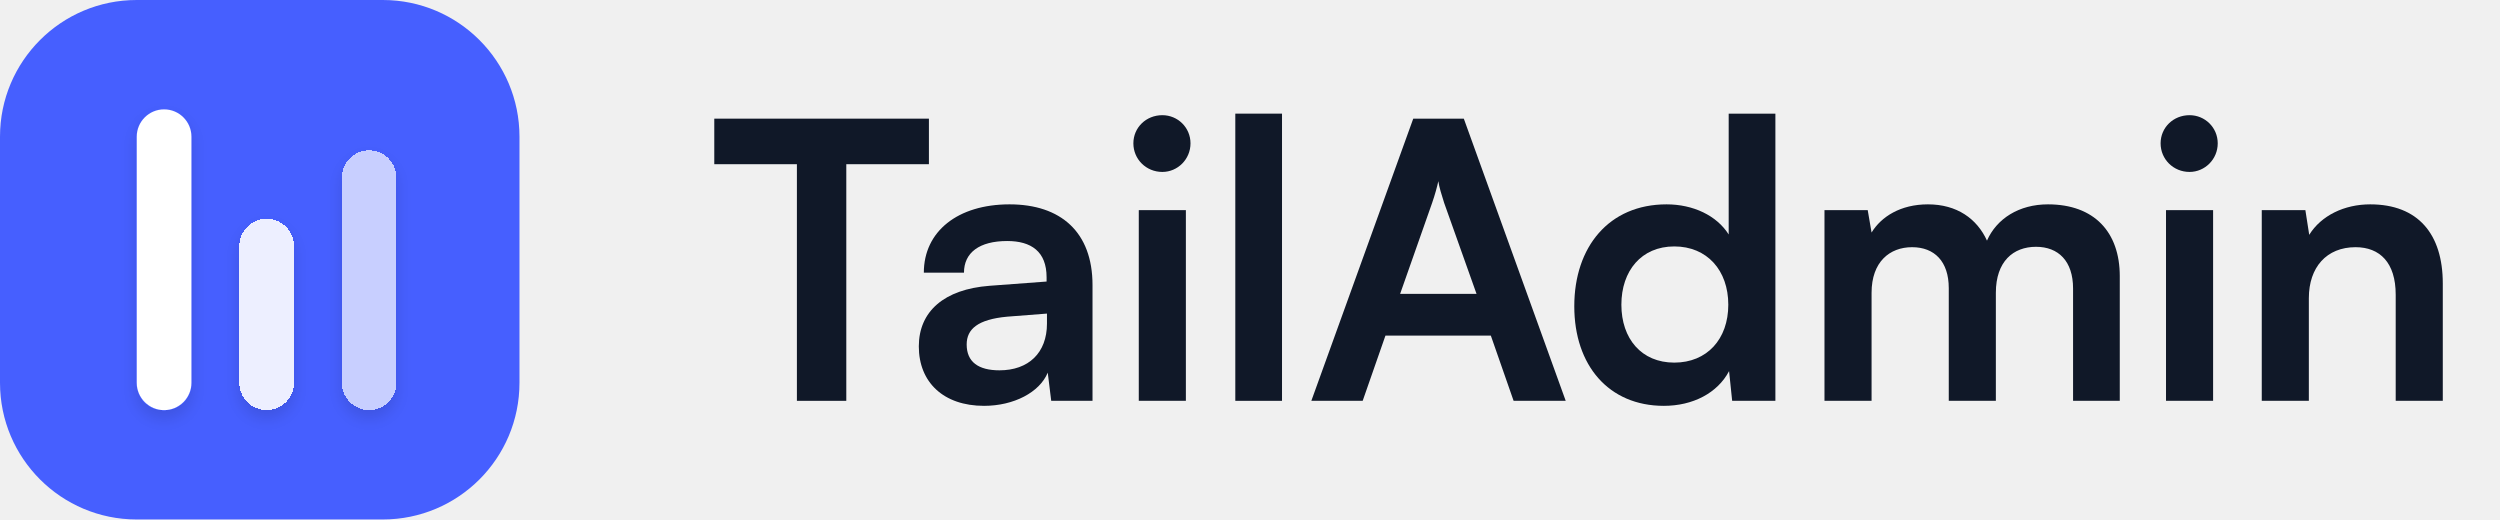
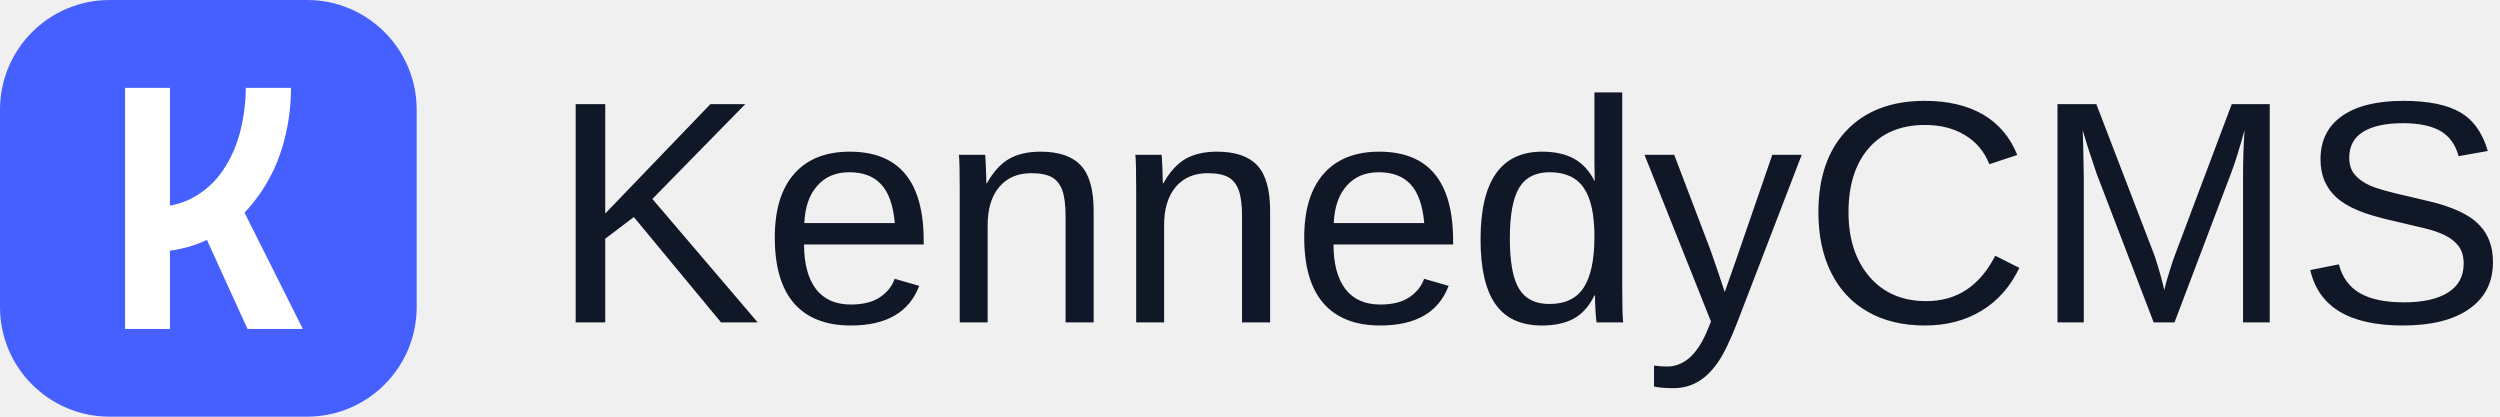
- <svg xmlns="http://www.w3.org/2000/svg" width="154" height="32" viewBox="0 0 154 32" fill="none">
-   <path d="M0 8.421C0 3.77 3.77 0 8.421 0H23.579C28.23 0 32 3.77 32 8.421V23.579C32 28.23 28.23 32 23.579 32H8.421C3.77 32 0 28.23 0 23.579V8.421Z" fill="#465FFF" />
-   <g filter="url(#filter0_d_1624_24907)">
-     <path d="M8.424 8.422C8.424 7.491 9.178 6.737 10.108 6.737V6.737C11.038 6.737 11.792 7.491 11.792 8.422V23.579C11.792 24.51 11.038 25.264 10.108 25.264V25.264C9.178 25.264 8.424 24.51 8.424 23.579V8.422Z" fill="white" />
+ <svg xmlns="http://www.w3.org/2000/svg" width="100%" height="100%" viewBox="0 0 192 32" version="1.1" xml:space="preserve" style="fill-rule:evenodd;clip-rule:evenodd;stroke-linejoin:round;stroke-miterlimit:2;">
+   <rect id="Artboard1" x="0" y="0" width="191.302" height="32" style="fill:none;" />
+   <g id="Artboard11">
+     <path d="M0,8.421C0,3.77 3.77,0 8.421,0L23.579,0C28.23,0 32,3.77 32,8.421L32,23.579C32,28.23 28.23,32 23.579,32L8.421,32C3.77,32 0,28.23 0,23.579L0,8.421Z" style="fill:rgb(70,95,255);fill-rule:nonzero;" />
+     <g>
+       <g transform="matrix(1.033073,0,0,1.033073,-2.747472,-0.835493)">
+         <g transform="matrix(25.86155,0,0,25.86155,10.27625,25.2617)">
+           <path d="M0.135,-0.221L0.144,-0.35C0.19,-0.35 0.23,-0.36 0.263,-0.379C0.297,-0.398 0.325,-0.424 0.347,-0.457C0.369,-0.489 0.385,-0.526 0.396,-0.567C0.406,-0.608 0.412,-0.65 0.412,-0.693L0.542,-0.693C0.542,-0.632 0.533,-0.573 0.515,-0.516C0.497,-0.459 0.47,-0.409 0.435,-0.365C0.4,-0.32 0.358,-0.285 0.307,-0.259C0.257,-0.234 0.199,-0.221 0.135,-0.221ZM0.065,-0L0.065,-0.693L0.194,-0.693L0.194,-0L0.065,-0ZM0.417,-0L0.277,-0.307L0.397,-0.357L0.576,-0L0.417,-0Z" style="fill:white;fill-rule:nonzero;" />
+         </g>
+         <g transform="matrix(25.86155,0,0,25.86155,25.4295,25.2617)">
+                 </g>
+       </g>
+     </g>
+     <g transform="matrix(0.669616,0,0,0.669616,-8.865347,15.05384)">
+       <g transform="matrix(36.39385,0,0,36.39385,300.8304,14.49267)">
+             </g>
+       <text x="76.283px" y="14.493px" style="font-family:'ArialMT', 'Arial', sans-serif;font-size:36.394px;fill:rgb(16,24,40);">KennedyCMS</text>
+     </g>
  </g>
-   <g filter="url(#filter1_d_1624_24907)">
-     <path d="M14.742 15.157C14.742 14.227 15.496 13.473 16.426 13.473V13.473C17.357 13.473 18.111 14.227 18.111 15.157V23.578C18.111 24.508 17.357 25.262 16.426 25.262V25.262C15.496 25.262 14.742 24.508 14.742 23.578V15.157Z" fill="white" fill-opacity="0.9" shape-rendering="crispEdges" />
-   </g>
-   <g filter="url(#filter2_d_1624_24907)">
-     <path d="M21.055 10.946C21.055 10.016 21.809 9.262 22.739 9.262V9.262C23.669 9.262 24.423 10.016 24.423 10.946V23.578C24.423 24.508 23.669 25.262 22.739 25.262V25.262C21.809 25.262 21.055 24.508 21.055 23.578V10.946Z" fill="white" fill-opacity="0.7" shape-rendering="crispEdges" />
-   </g>
-   <path d="M44 10.115H49.089V24.691H52.132V10.115H57.221V7.309H44V10.115Z" fill="#101828" />
-   <path d="M60.617 25C62.448 25 64.042 24.168 64.541 22.955L64.755 24.691H67.299V17.558C67.299 14.3 65.349 12.588 62.187 12.588C59.001 12.588 56.908 14.252 56.908 16.797H59.381C59.381 15.56 60.332 14.847 62.044 14.847C63.519 14.847 64.47 15.489 64.47 17.082V17.343L60.95 17.605C58.168 17.819 56.599 19.174 56.599 21.338C56.599 23.549 58.121 25 60.617 25ZM61.569 22.812C60.261 22.812 59.547 22.289 59.547 21.219C59.547 20.268 60.237 19.674 62.044 19.507L64.493 19.317V19.935C64.493 21.742 63.352 22.812 61.569 22.812Z" fill="#101828" />
-   <path d="M71.6 10.591C72.551 10.591 73.335 9.806 73.335 8.831C73.335 7.856 72.551 7.095 71.6 7.095C70.601 7.095 69.816 7.856 69.816 8.831C69.816 9.806 70.601 10.591 71.6 10.591ZM70.149 24.691H73.05V12.944H70.149V24.691Z" fill="#101828" />
-   <path d="M78.972 24.691V7H76.095V24.691H78.972Z" fill="#101828" />
-   <path d="M83.941 24.691L85.344 20.672H91.835L93.238 24.691H96.448L90.171 7.309H87.056L80.778 24.691H83.941ZM88.221 12.493C88.387 12.017 88.53 11.494 88.601 11.161C88.649 11.518 88.815 12.041 88.958 12.493L90.955 18.104H86.247L88.221 12.493Z" fill="#101828" />
-   <path d="M102.493 25C104.276 25 105.798 24.215 106.511 22.86L106.701 24.691H109.364V7H106.487V14.443C105.75 13.277 104.3 12.588 102.659 12.588C99.116 12.588 96.976 15.203 96.976 18.865C96.976 22.503 99.092 25 102.493 25ZM103.135 22.337C101.113 22.337 99.877 20.863 99.877 18.77C99.877 16.678 101.113 15.18 103.135 15.18C105.156 15.18 106.463 16.654 106.463 18.77C106.463 20.886 105.156 22.337 103.135 22.337Z" fill="#101828" />
-   <path d="M115.289 24.691V18.033C115.289 16.131 116.406 15.227 117.785 15.227C119.164 15.227 120.044 16.107 120.044 17.748V24.691H122.945V18.033C122.945 16.107 124.015 15.203 125.418 15.203C126.797 15.203 127.701 16.083 127.701 17.771V24.691H130.578V17.011C130.578 14.3 129.008 12.588 126.155 12.588C124.372 12.588 122.993 13.468 122.398 14.823C121.78 13.468 120.543 12.588 118.76 12.588C117.072 12.588 115.883 13.349 115.289 14.324L115.051 12.944H112.388V24.691H115.289Z" fill="#101828" />
-   <path d="M134.876 10.591C135.827 10.591 136.612 9.806 136.612 8.831C136.612 7.856 135.827 7.095 134.876 7.095C133.877 7.095 133.093 7.856 133.093 8.831C133.093 9.806 133.877 10.591 134.876 10.591ZM133.426 24.691H136.327V12.944H133.426V24.691Z" fill="#101828" />
-   <path d="M142.225 24.691V18.366C142.225 16.464 143.318 15.227 145.102 15.227C146.6 15.227 147.575 16.178 147.575 18.152V24.691H150.476V17.462C150.476 14.419 148.954 12.588 146.005 12.588C144.412 12.588 142.985 13.277 142.248 14.466L142.011 12.944H139.324V24.691H142.225Z" fill="#101828" />
-   <defs>
-     <filter id="filter0_d_1624_24907" x="7.424" y="6.237" width="5.368" height="20.526" filterUnits="userSpaceOnUse" color-interpolation-filters="sRGB">
-       <feFlood flood-opacity="0" result="BackgroundImageFix" />
-       <feColorMatrix in="SourceAlpha" type="matrix" values="0 0 0 0 0 0 0 0 0 0 0 0 0 0 0 0 0 0 127 0" result="hardAlpha" />
-       <feOffset dy="0.5" />
-       <feGaussianBlur stdDeviation="0.5" />
-       <feComposite in2="hardAlpha" operator="out" />
-       <feColorMatrix type="matrix" values="0 0 0 0 0 0 0 0 0 0 0 0 0 0 0 0 0 0 0.12 0" />
-       <feBlend mode="normal" in2="BackgroundImageFix" result="effect1_dropShadow_1624_24907" />
-       <feBlend mode="normal" in="SourceGraphic" in2="effect1_dropShadow_1624_24907" result="shape" />
-     </filter>
-     <filter id="filter1_d_1624_24907" x="13.742" y="12.973" width="5.368" height="13.79" filterUnits="userSpaceOnUse" color-interpolation-filters="sRGB">
-       <feFlood flood-opacity="0" result="BackgroundImageFix" />
-       <feColorMatrix in="SourceAlpha" type="matrix" values="0 0 0 0 0 0 0 0 0 0 0 0 0 0 0 0 0 0 127 0" result="hardAlpha" />
-       <feOffset dy="0.5" />
-       <feGaussianBlur stdDeviation="0.5" />
-       <feComposite in2="hardAlpha" operator="out" />
-       <feColorMatrix type="matrix" values="0 0 0 0 0 0 0 0 0 0 0 0 0 0 0 0 0 0 0.12 0" />
-       <feBlend mode="normal" in2="BackgroundImageFix" result="effect1_dropShadow_1624_24907" />
-       <feBlend mode="normal" in="SourceGraphic" in2="effect1_dropShadow_1624_24907" result="shape" />
-     </filter>
-     <filter id="filter2_d_1624_24907" x="20.055" y="8.762" width="5.368" height="18" filterUnits="userSpaceOnUse" color-interpolation-filters="sRGB">
-       <feFlood flood-opacity="0" result="BackgroundImageFix" />
-       <feColorMatrix in="SourceAlpha" type="matrix" values="0 0 0 0 0 0 0 0 0 0 0 0 0 0 0 0 0 0 127 0" result="hardAlpha" />
-       <feOffset dy="0.5" />
-       <feGaussianBlur stdDeviation="0.5" />
-       <feComposite in2="hardAlpha" operator="out" />
-       <feColorMatrix type="matrix" values="0 0 0 0 0 0 0 0 0 0 0 0 0 0 0 0 0 0 0.12 0" />
-       <feBlend mode="normal" in2="BackgroundImageFix" result="effect1_dropShadow_1624_24907" />
-       <feBlend mode="normal" in="SourceGraphic" in2="effect1_dropShadow_1624_24907" result="shape" />
-     </filter>
-   </defs>
</svg>
